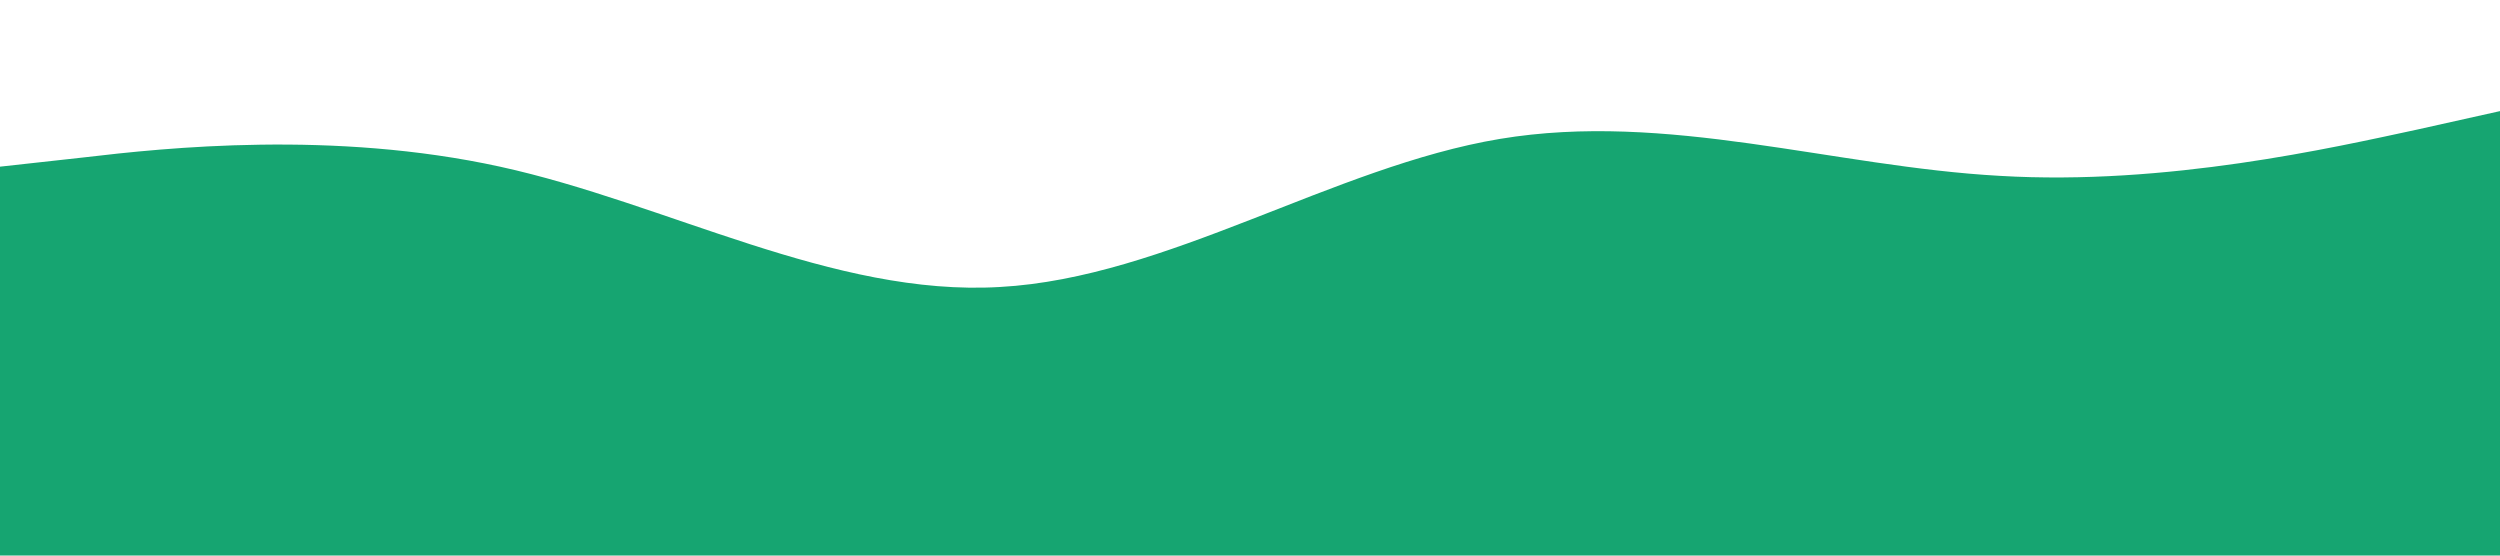
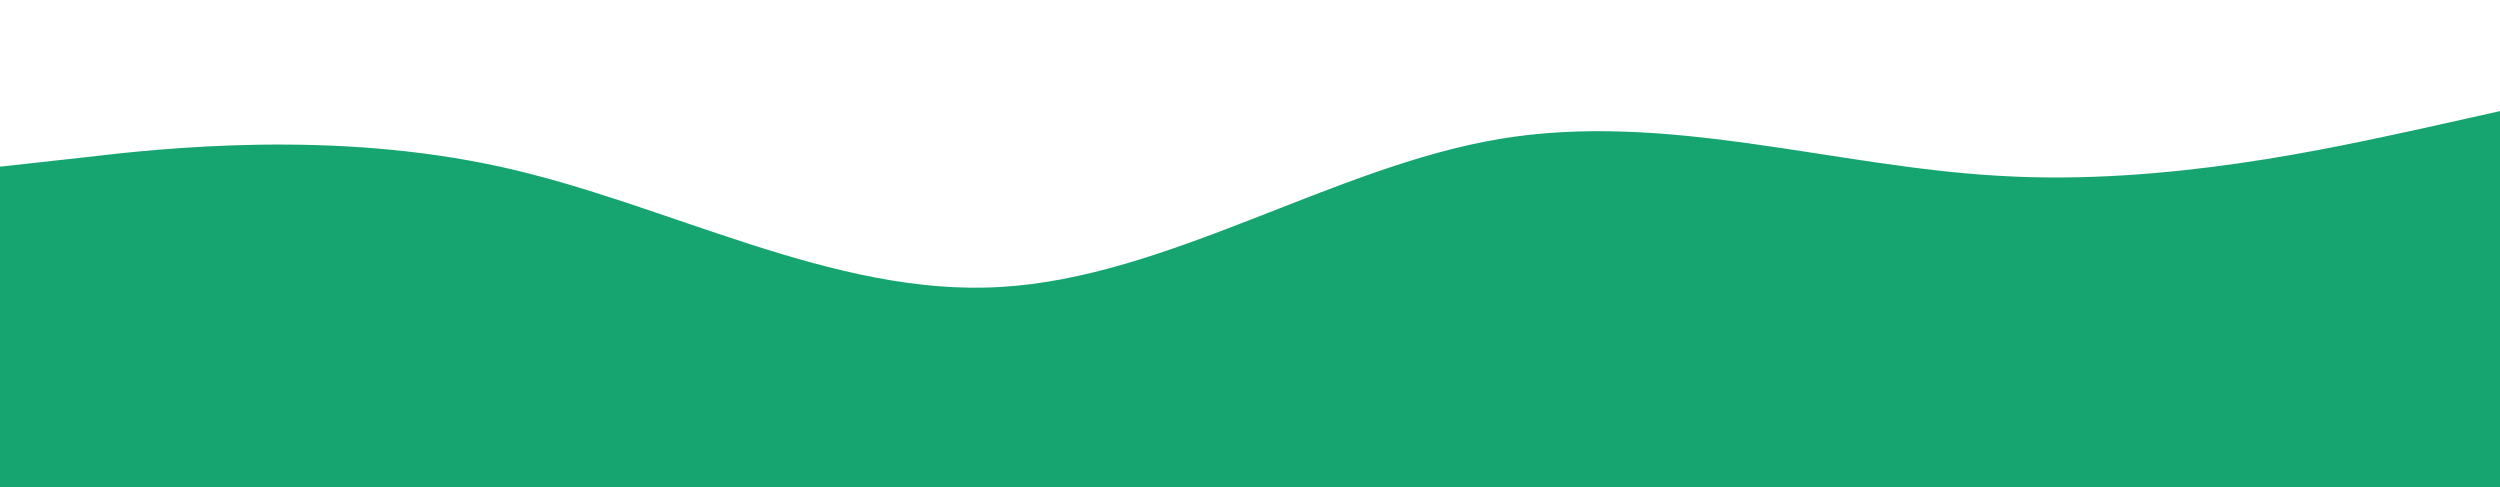
- <svg xmlns="http://www.w3.org/2000/svg" viewBox="0 0 1440 320">
+ <svg xmlns="http://www.w3.org/2000/svg" viewBox="0 0 1440 280">
  <path fill="#16A571" fill-opacity="8000000" d="M0,96L48,90.7C96,85,192,75,288,96C384,117,480,171,576,165.3C672,160,768,96,864,80C960,64,1056,96,1152,101.3C1248,107,1344,85,1392,74.7L1440,64L1440,320L1392,320C1344,320,1248,320,1152,320C1056,320,960,320,864,320C768,320,672,320,576,320C480,320,384,320,288,320C192,320,96,320,48,320L0,320Z" />
</svg>
